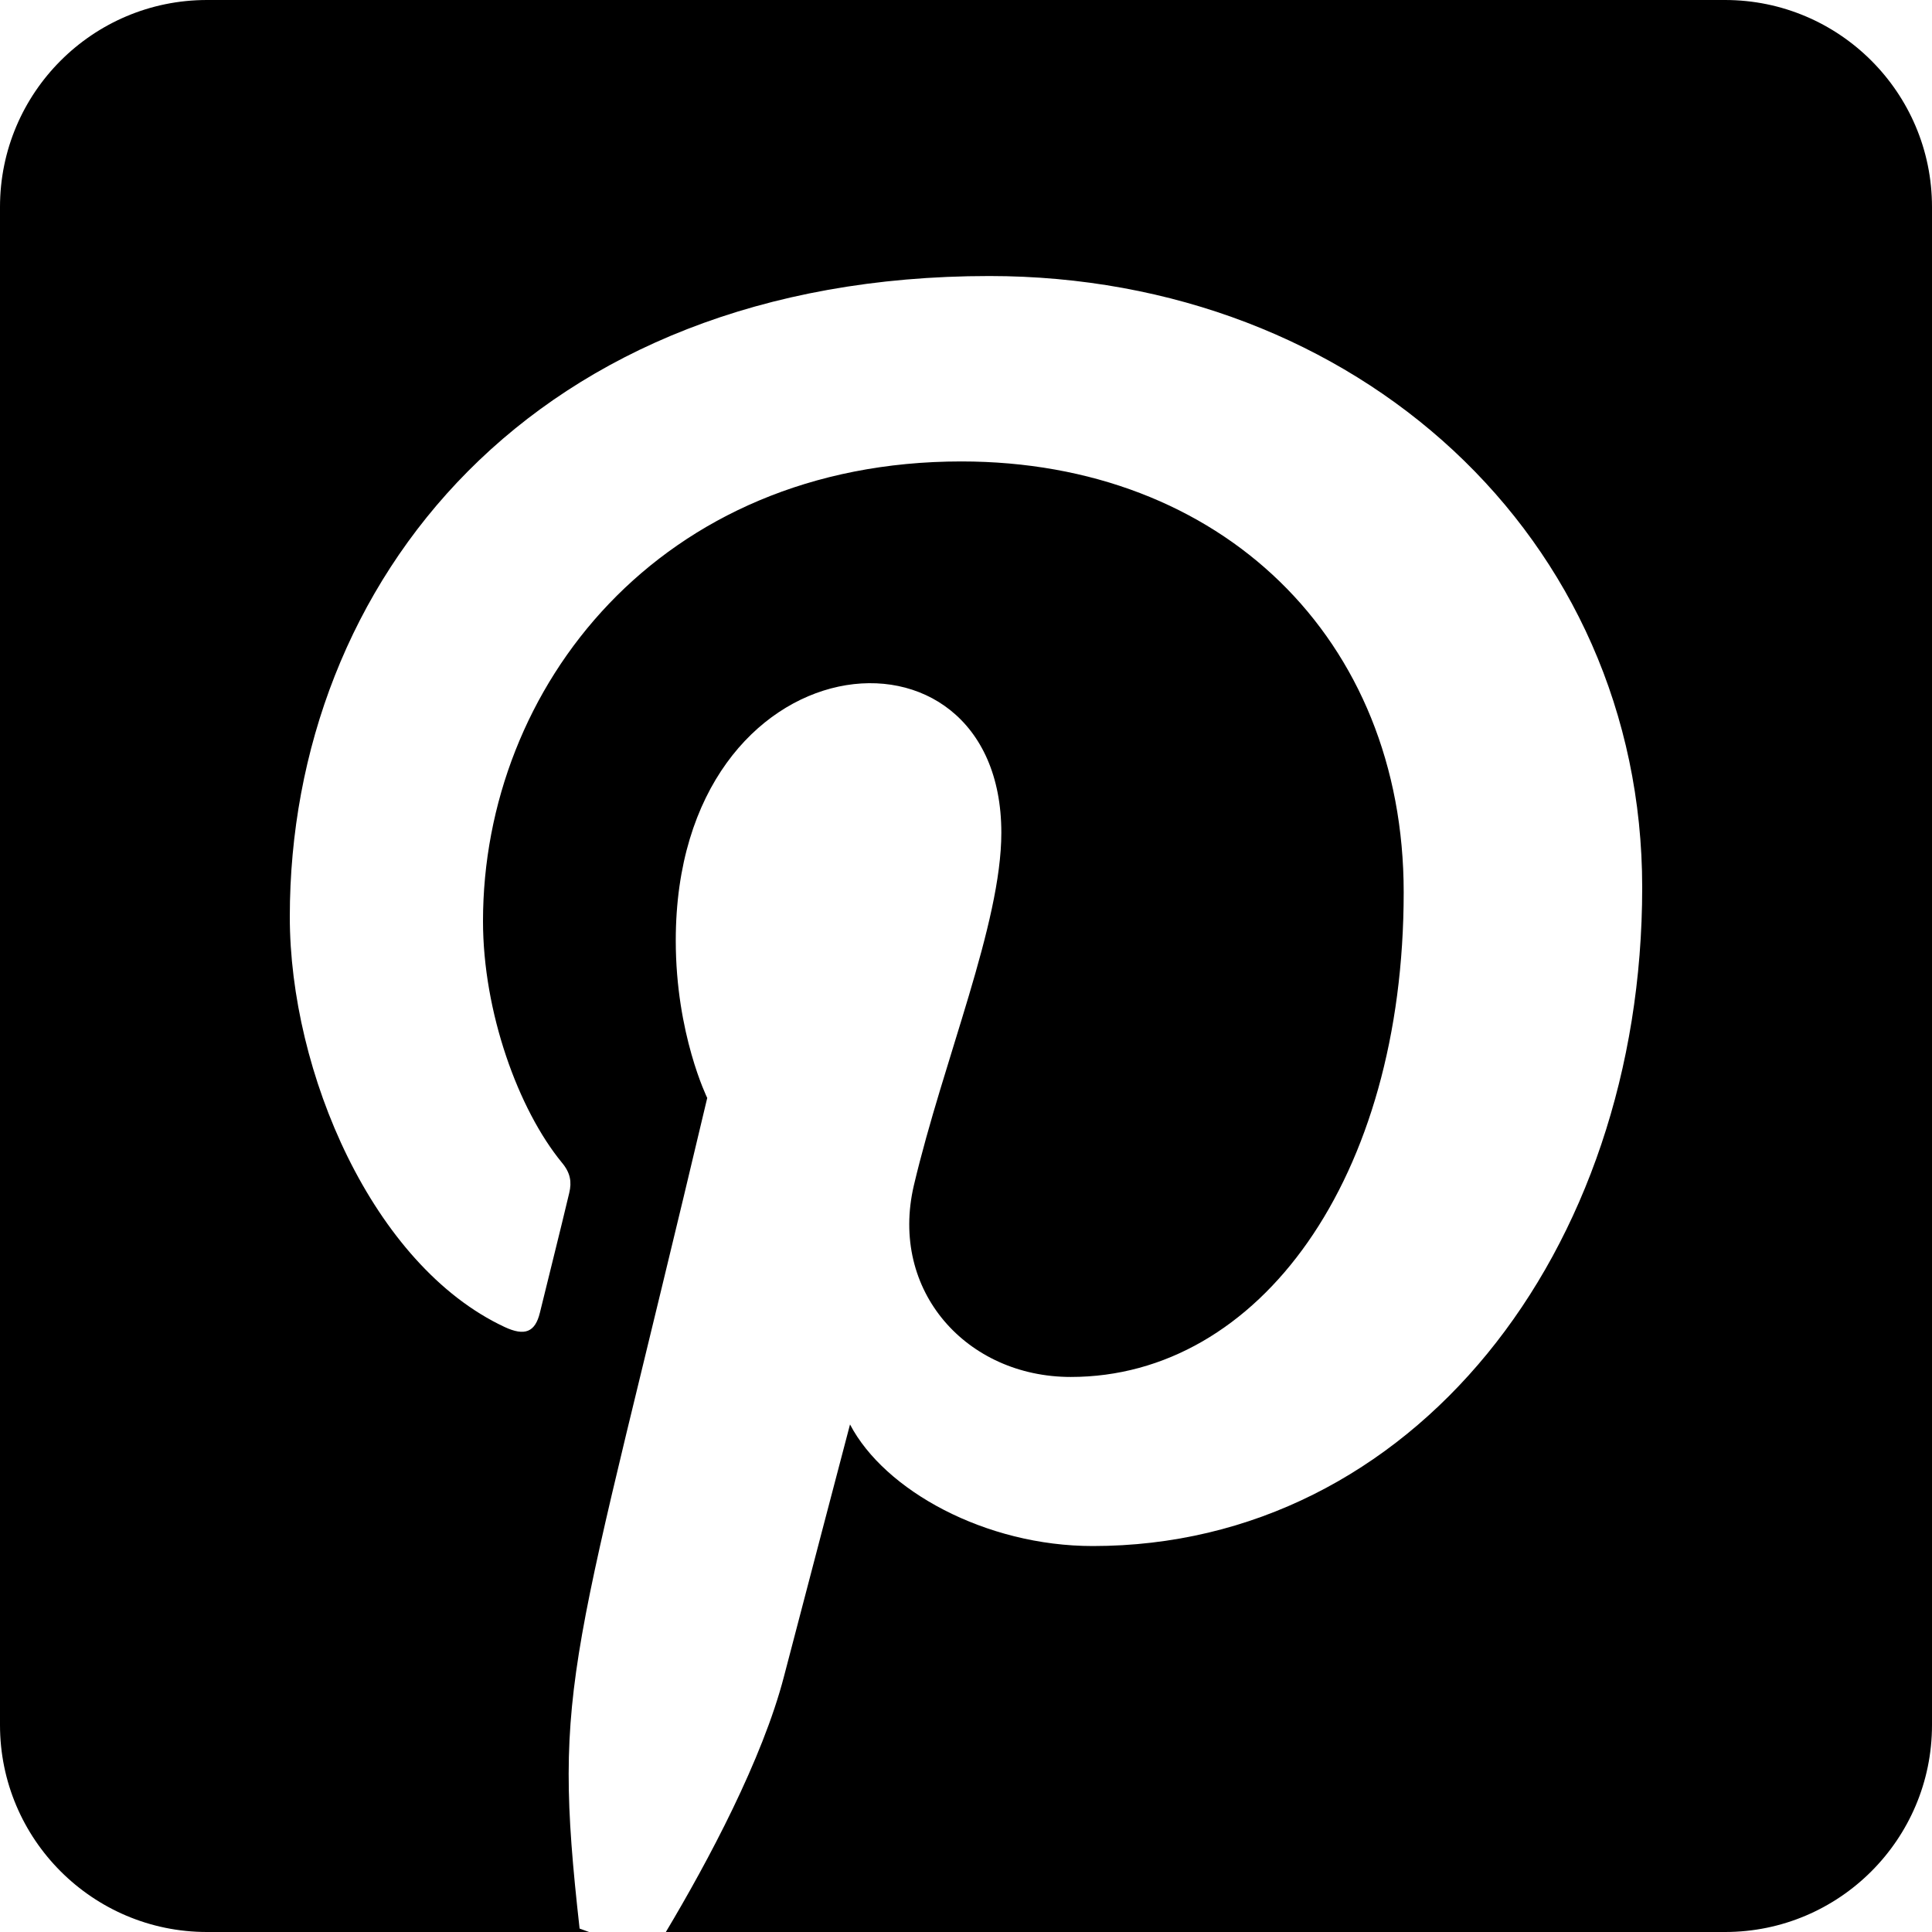
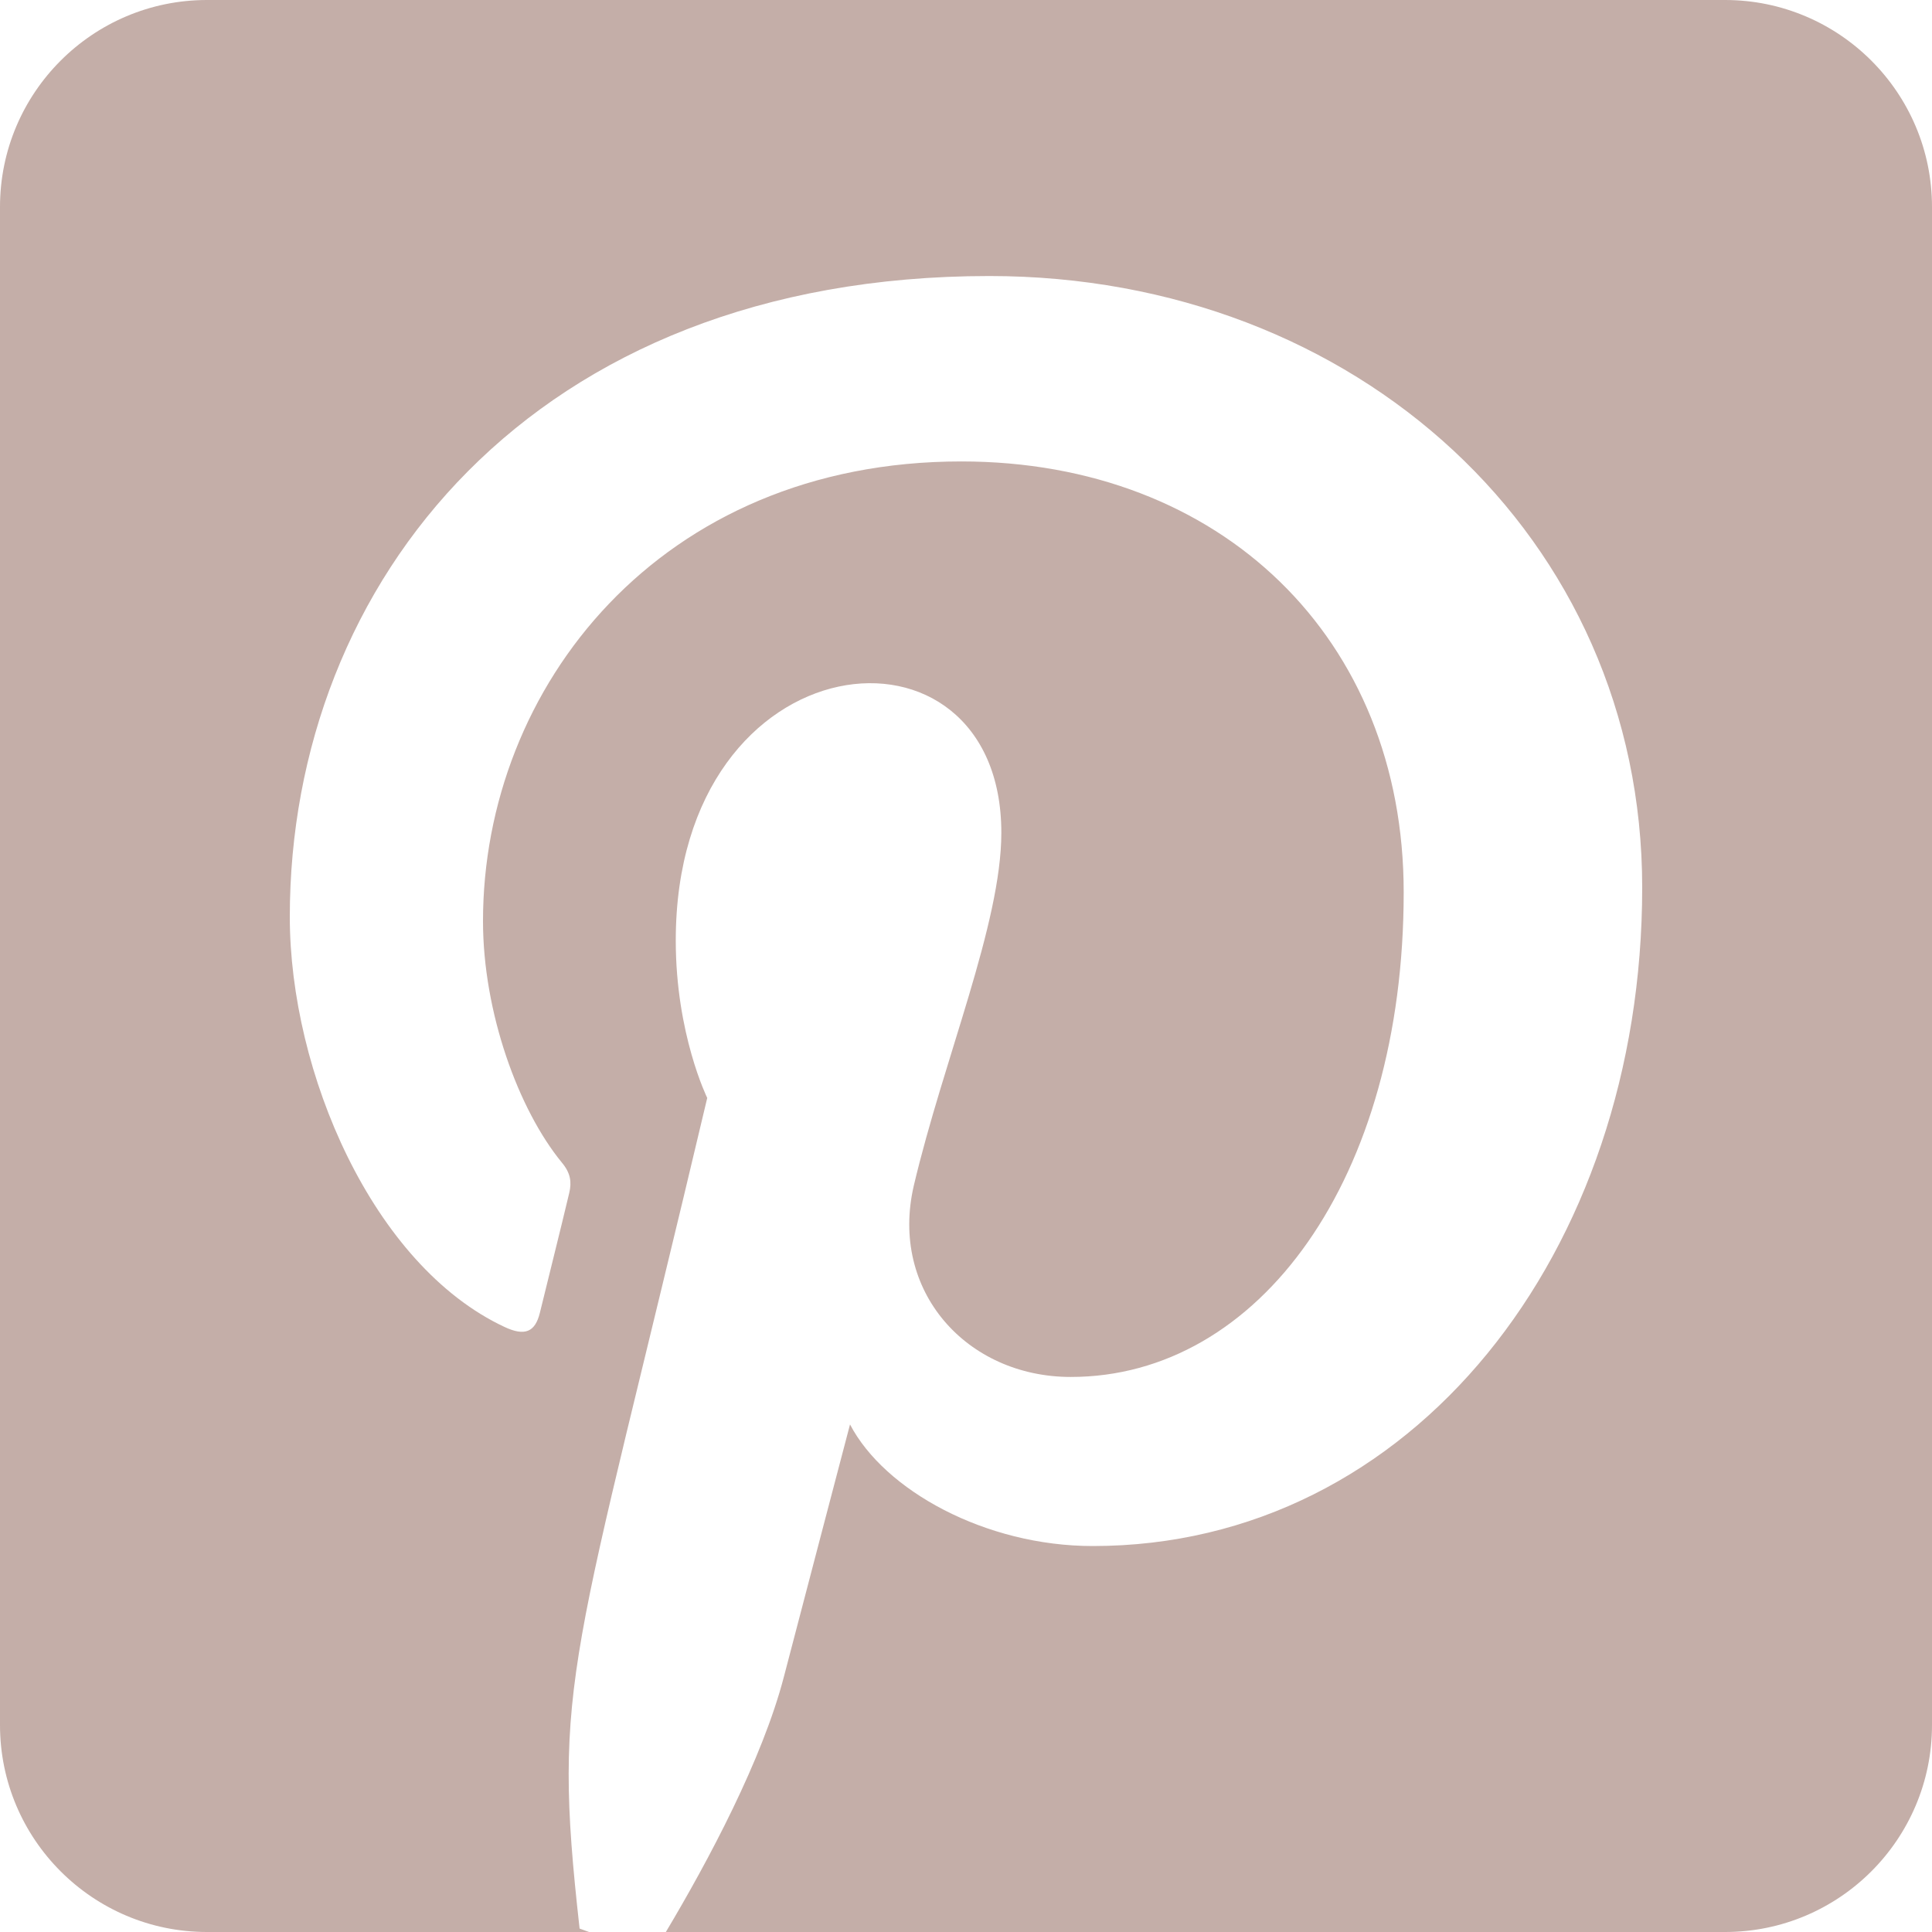
<svg xmlns="http://www.w3.org/2000/svg" width="31" height="31" viewBox="0 0 31 31" fill="none">
-   <path d="M31 3.321V27.679C31 29.512 29.512 31 27.679 31H10.684C11.362 29.865 12.234 28.232 12.58 26.897C12.787 26.101 13.639 22.856 13.639 22.856C14.192 23.914 15.811 24.807 17.534 24.807C22.662 24.807 26.35 20.095 26.35 14.241C26.35 8.629 21.769 4.429 15.874 4.429C8.539 4.429 4.65 9.348 4.65 14.711C4.65 17.202 5.979 20.302 8.096 21.292C8.421 21.444 8.587 21.375 8.663 21.063C8.719 20.828 9.009 19.672 9.134 19.14C9.175 18.967 9.155 18.821 9.016 18.655C8.317 17.804 7.75 16.24 7.75 14.78C7.75 11.03 10.587 7.404 15.424 7.404C19.596 7.404 22.523 10.248 22.523 14.317C22.523 18.911 20.205 22.094 17.181 22.094C15.514 22.094 14.268 20.717 14.663 19.022C15.14 17.002 16.067 14.822 16.067 13.362C16.067 9.694 10.843 10.2 10.843 15.092C10.843 16.593 11.348 17.617 11.348 17.617C9.175 26.807 8.85 26.924 9.3 30.945L9.452 31H3.321C1.488 31 0 29.512 0 27.679V3.321C0 1.488 1.488 0 3.321 0H27.679C29.512 0 31 1.488 31 3.321V3.321Z" fill="black" />
+   <path d="M31 3.321V27.679C31 29.512 29.512 31 27.679 31H10.684C11.362 29.865 12.234 28.232 12.58 26.897C12.787 26.101 13.639 22.856 13.639 22.856C14.192 23.914 15.811 24.807 17.534 24.807C22.662 24.807 26.35 20.095 26.35 14.241C26.35 8.629 21.769 4.429 15.874 4.429C8.539 4.429 4.65 9.348 4.65 14.711C4.65 17.202 5.979 20.302 8.096 21.292C8.421 21.444 8.587 21.375 8.663 21.063C8.719 20.828 9.009 19.672 9.134 19.14C9.175 18.967 9.155 18.821 9.016 18.655C8.317 17.804 7.75 16.24 7.75 14.78C7.75 11.03 10.587 7.404 15.424 7.404C19.596 7.404 22.523 10.248 22.523 14.317C22.523 18.911 20.205 22.094 17.181 22.094C15.514 22.094 14.268 20.717 14.663 19.022C15.14 17.002 16.067 14.822 16.067 13.362C16.067 9.694 10.843 10.2 10.843 15.092C10.843 16.593 11.348 17.617 11.348 17.617C9.175 26.807 8.85 26.924 9.3 30.945L9.452 31H3.321C1.488 31 0 29.512 0 27.679V3.321C0 1.488 1.488 0 3.321 0H27.679C29.512 0 31 1.488 31 3.321V3.321Z" fill="#C4AEA8" />
</svg>
